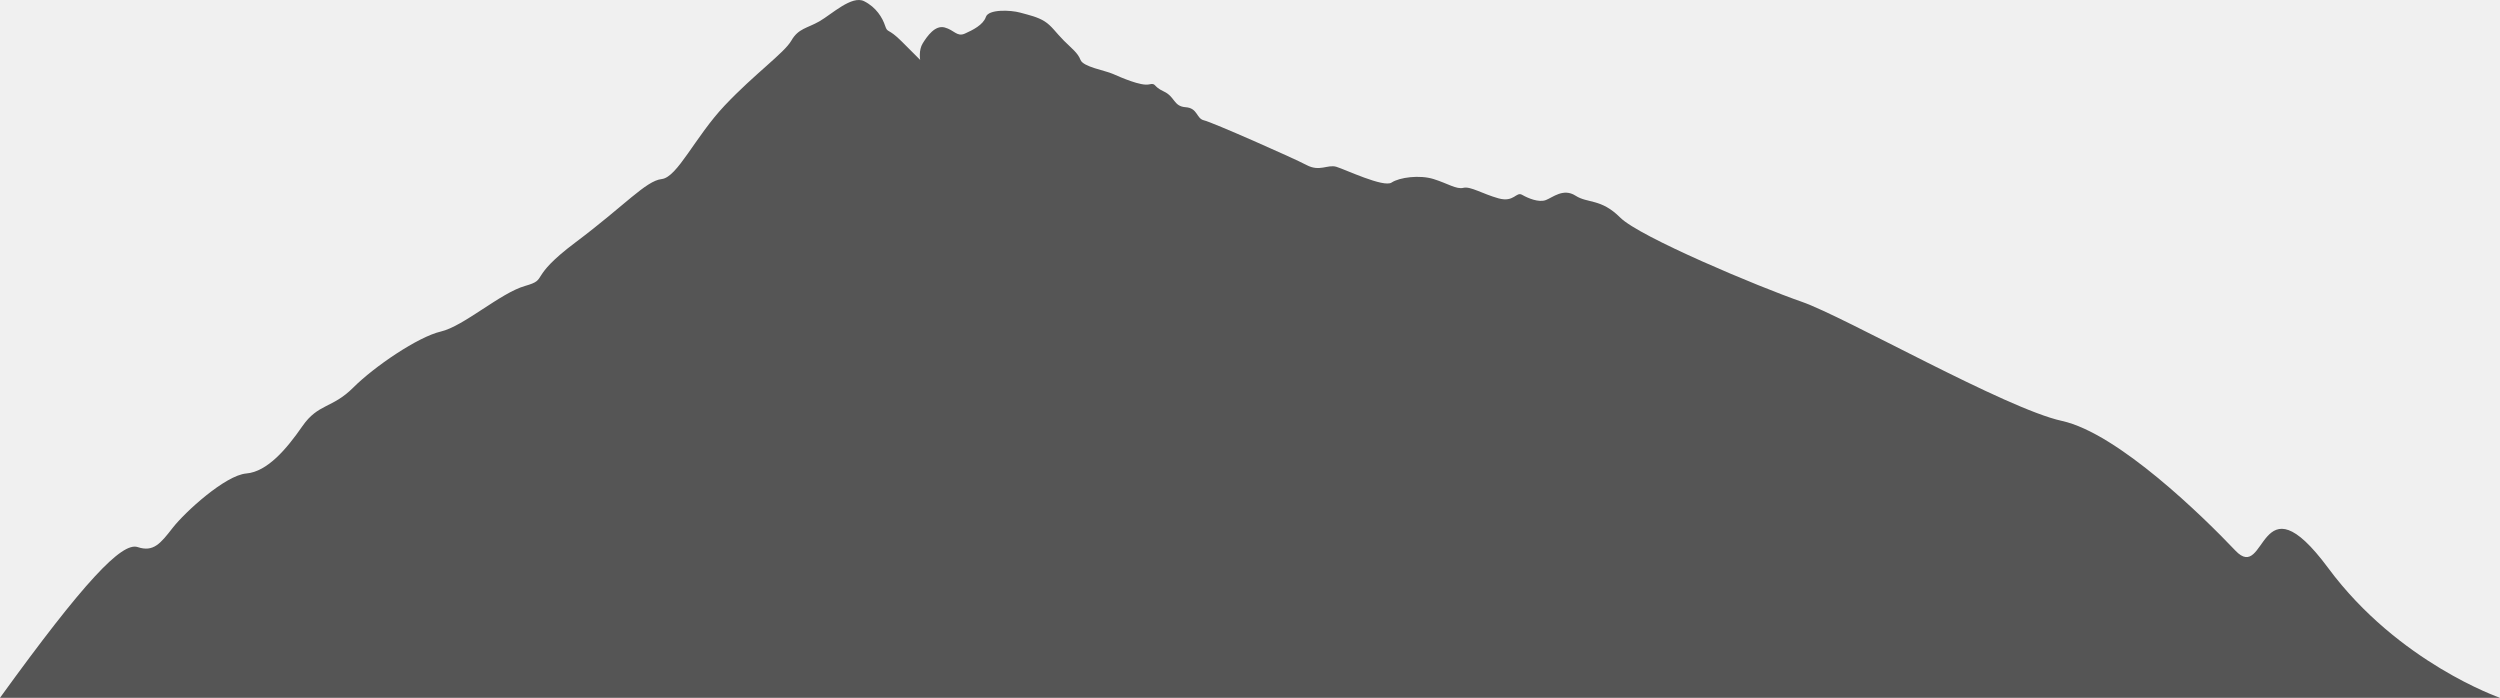
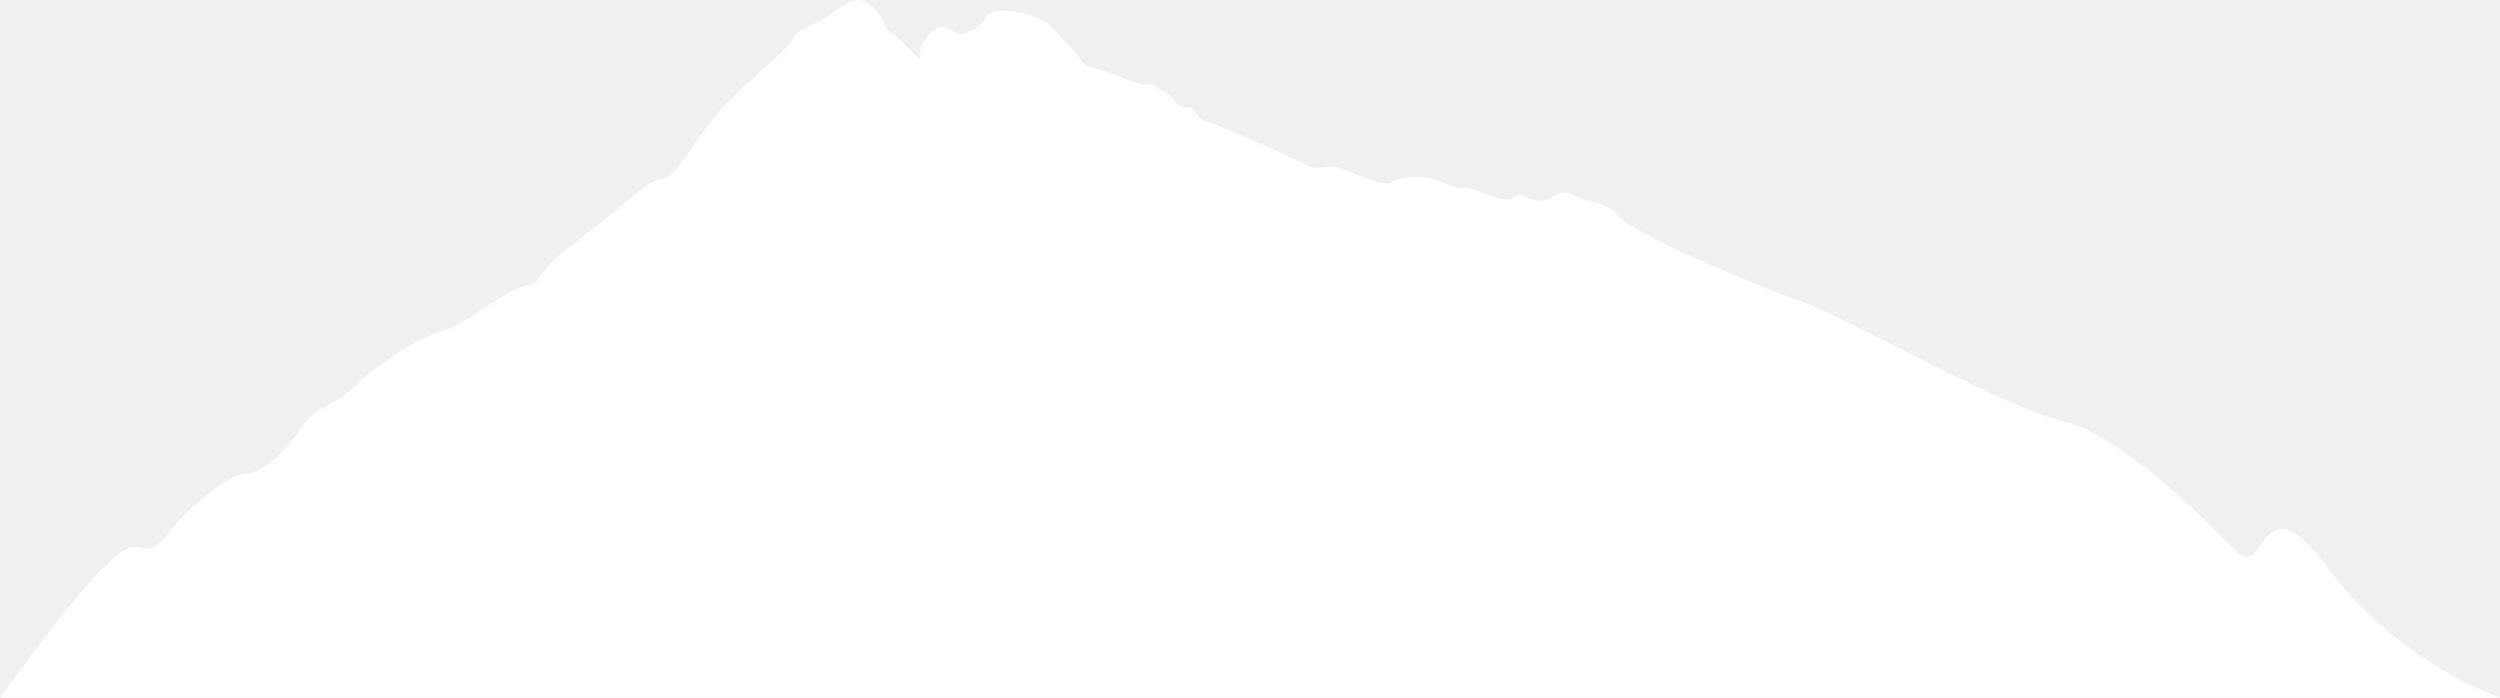
<svg xmlns="http://www.w3.org/2000/svg" width="4240.452" height="1183.585" viewBox="0 0 1121.953 313.157" version="1.1" id="svg8">
  <defs id="defs2" />
  <g id="layer1" transform="translate(-7.87767,24.94304)">
-     <path style="opacity:1;fill:#555555;fill-opacity:1;fill-rule:nonzero;stroke:none;stroke-width:2.601;stroke-linecap:round;stroke-linejoin:round;stroke-miterlimit:4;stroke-dasharray:none;stroke-dashoffset:0;stroke-opacity:1;paint-order:normal" d="m 7.878,288.214 c 37.816,-52.275 54.706,-69.996 61.784,-67.637 7.078,2.359 10.224,-1.573 15.73,-8.651 5.505,-7.078 23.594,-23.594 33.032,-24.381 9.438,-0.786 18.089,-11.011 25.167,-21.235 7.078,-10.224 13.37,-7.865 22.808,-17.302 9.438,-9.438 29.1,-22.808 39.324,-25.167 10.224,-2.359 26.74,-17.302 37.751,-20.448 11.011,-3.146 0.786,-3.146 22.808,-19.662 22.021,-16.516 31.459,-27.527 38.537,-28.313 7.078,-0.786 14.943,-18.875 28.313,-33.032 13.37,-14.157 26.74,-23.594 29.886,-29.1 3.146,-5.505 7.078,-5.505 12.584,-8.651 5.505,-3.146 14.55,-11.797 20.055,-9.044 5.505,2.753 8.258,7.472 9.438,11.011 1.18,3.539 1.18,0.786 7.472,7.078 l 8.258,8.258 c 0,0 -0.786,-4.326 1.18,-7.472 1.966,-3.146 5.505,-8.258 9.831,-7.078 4.326,1.18 5.505,4.326 9.044,2.753 3.539,-1.573 8.258,-3.932 9.438,-7.472 1.18,-3.539 11.011,-3.146 15.336,-1.966 4.326,1.18 7.865,1.966 11.011,3.932 3.146,1.966 5.112,5.112 8.651,8.651 3.539,3.539 6.292,5.505 7.472,8.651 1.18,3.146 11.011,4.719 14.55,6.292 3.539,1.573 12.584,5.505 16.123,4.719 3.539,-0.786 1.573,0.786 6.685,3.146 5.112,2.359 4.326,6.685 9.831,7.078 5.505,0.393 4.719,5.112 8.258,5.899 3.539,0.786 40.11,16.909 46.009,20.055 5.899,3.146 9.438,-0.393 13.37,0.786 3.932,1.18 21.235,9.438 24.774,7.078 3.539,-2.359 12.584,-3.539 18.875,-1.573 6.292,1.966 10.224,4.719 13.37,3.932 3.146,-0.786 8.651,2.753 15.73,4.719 7.078,1.966 7.865,-3.146 10.617,-1.573 2.753,1.573 7.472,3.539 10.617,2.359 3.146,-1.18 7.865,-5.505 13.37,-1.966 5.505,3.539 11.404,1.18 20.055,9.831 8.651,8.651 62.132,31.066 81.4,37.751 19.269,6.685 91.624,47.975 116.792,53.48 25.167,5.505 63.704,43.256 77.861,58.199 14.157,14.943 10.224,-34.605 41.683,7.865 31.459,42.47 77.075,58.199 77.075,58.199 z" id="path839" />
+     <path style="opacity:1;fill:#ffffff;fill-opacity:1;fill-rule:nonzero;stroke:none;stroke:none;stroke-width:2.601;stroke-linecap:round;stroke-linejoin:round;stroke-miterlimit:4;stroke-dasharray:none;stroke-dashoffset:0;stroke-opacity:1;paint-order:normal" d="m 7.878,288.214 c 37.816,-52.275 54.706,-69.996 61.784,-67.637 7.078,2.359 10.224,-1.573 15.73,-8.651 5.505,-7.078 23.594,-23.594 33.032,-24.381 9.438,-0.786 18.089,-11.011 25.167,-21.235 7.078,-10.224 13.37,-7.865 22.808,-17.302 9.438,-9.438 29.1,-22.808 39.324,-25.167 10.224,-2.359 26.74,-17.302 37.751,-20.448 11.011,-3.146 0.786,-3.146 22.808,-19.662 22.021,-16.516 31.459,-27.527 38.537,-28.313 7.078,-0.786 14.943,-18.875 28.313,-33.032 13.37,-14.157 26.74,-23.594 29.886,-29.1 3.146,-5.505 7.078,-5.505 12.584,-8.651 5.505,-3.146 14.55,-11.797 20.055,-9.044 5.505,2.753 8.258,7.472 9.438,11.011 1.18,3.539 1.18,0.786 7.472,7.078 l 8.258,8.258 c 0,0 -0.786,-4.326 1.18,-7.472 1.966,-3.146 5.505,-8.258 9.831,-7.078 4.326,1.18 5.505,4.326 9.044,2.753 3.539,-1.573 8.258,-3.932 9.438,-7.472 1.18,-3.539 11.011,-3.146 15.336,-1.966 4.326,1.18 7.865,1.966 11.011,3.932 3.146,1.966 5.112,5.112 8.651,8.651 3.539,3.539 6.292,5.505 7.472,8.651 1.18,3.146 11.011,4.719 14.55,6.292 3.539,1.573 12.584,5.505 16.123,4.719 3.539,-0.786 1.573,0.786 6.685,3.146 5.112,2.359 4.326,6.685 9.831,7.078 5.505,0.393 4.719,5.112 8.258,5.899 3.539,0.786 40.11,16.909 46.009,20.055 5.899,3.146 9.438,-0.393 13.37,0.786 3.932,1.18 21.235,9.438 24.774,7.078 3.539,-2.359 12.584,-3.539 18.875,-1.573 6.292,1.966 10.224,4.719 13.37,3.932 3.146,-0.786 8.651,2.753 15.73,4.719 7.078,1.966 7.865,-3.146 10.617,-1.573 2.753,1.573 7.472,3.539 10.617,2.359 3.146,-1.18 7.865,-5.505 13.37,-1.966 5.505,3.539 11.404,1.18 20.055,9.831 8.651,8.651 62.132,31.066 81.4,37.751 19.269,6.685 91.624,47.975 116.792,53.48 25.167,5.505 63.704,43.256 77.861,58.199 14.157,14.943 10.224,-34.605 41.683,7.865 31.459,42.47 77.075,58.199 77.075,58.199 z" id="path839" />
  </g>
</svg>
